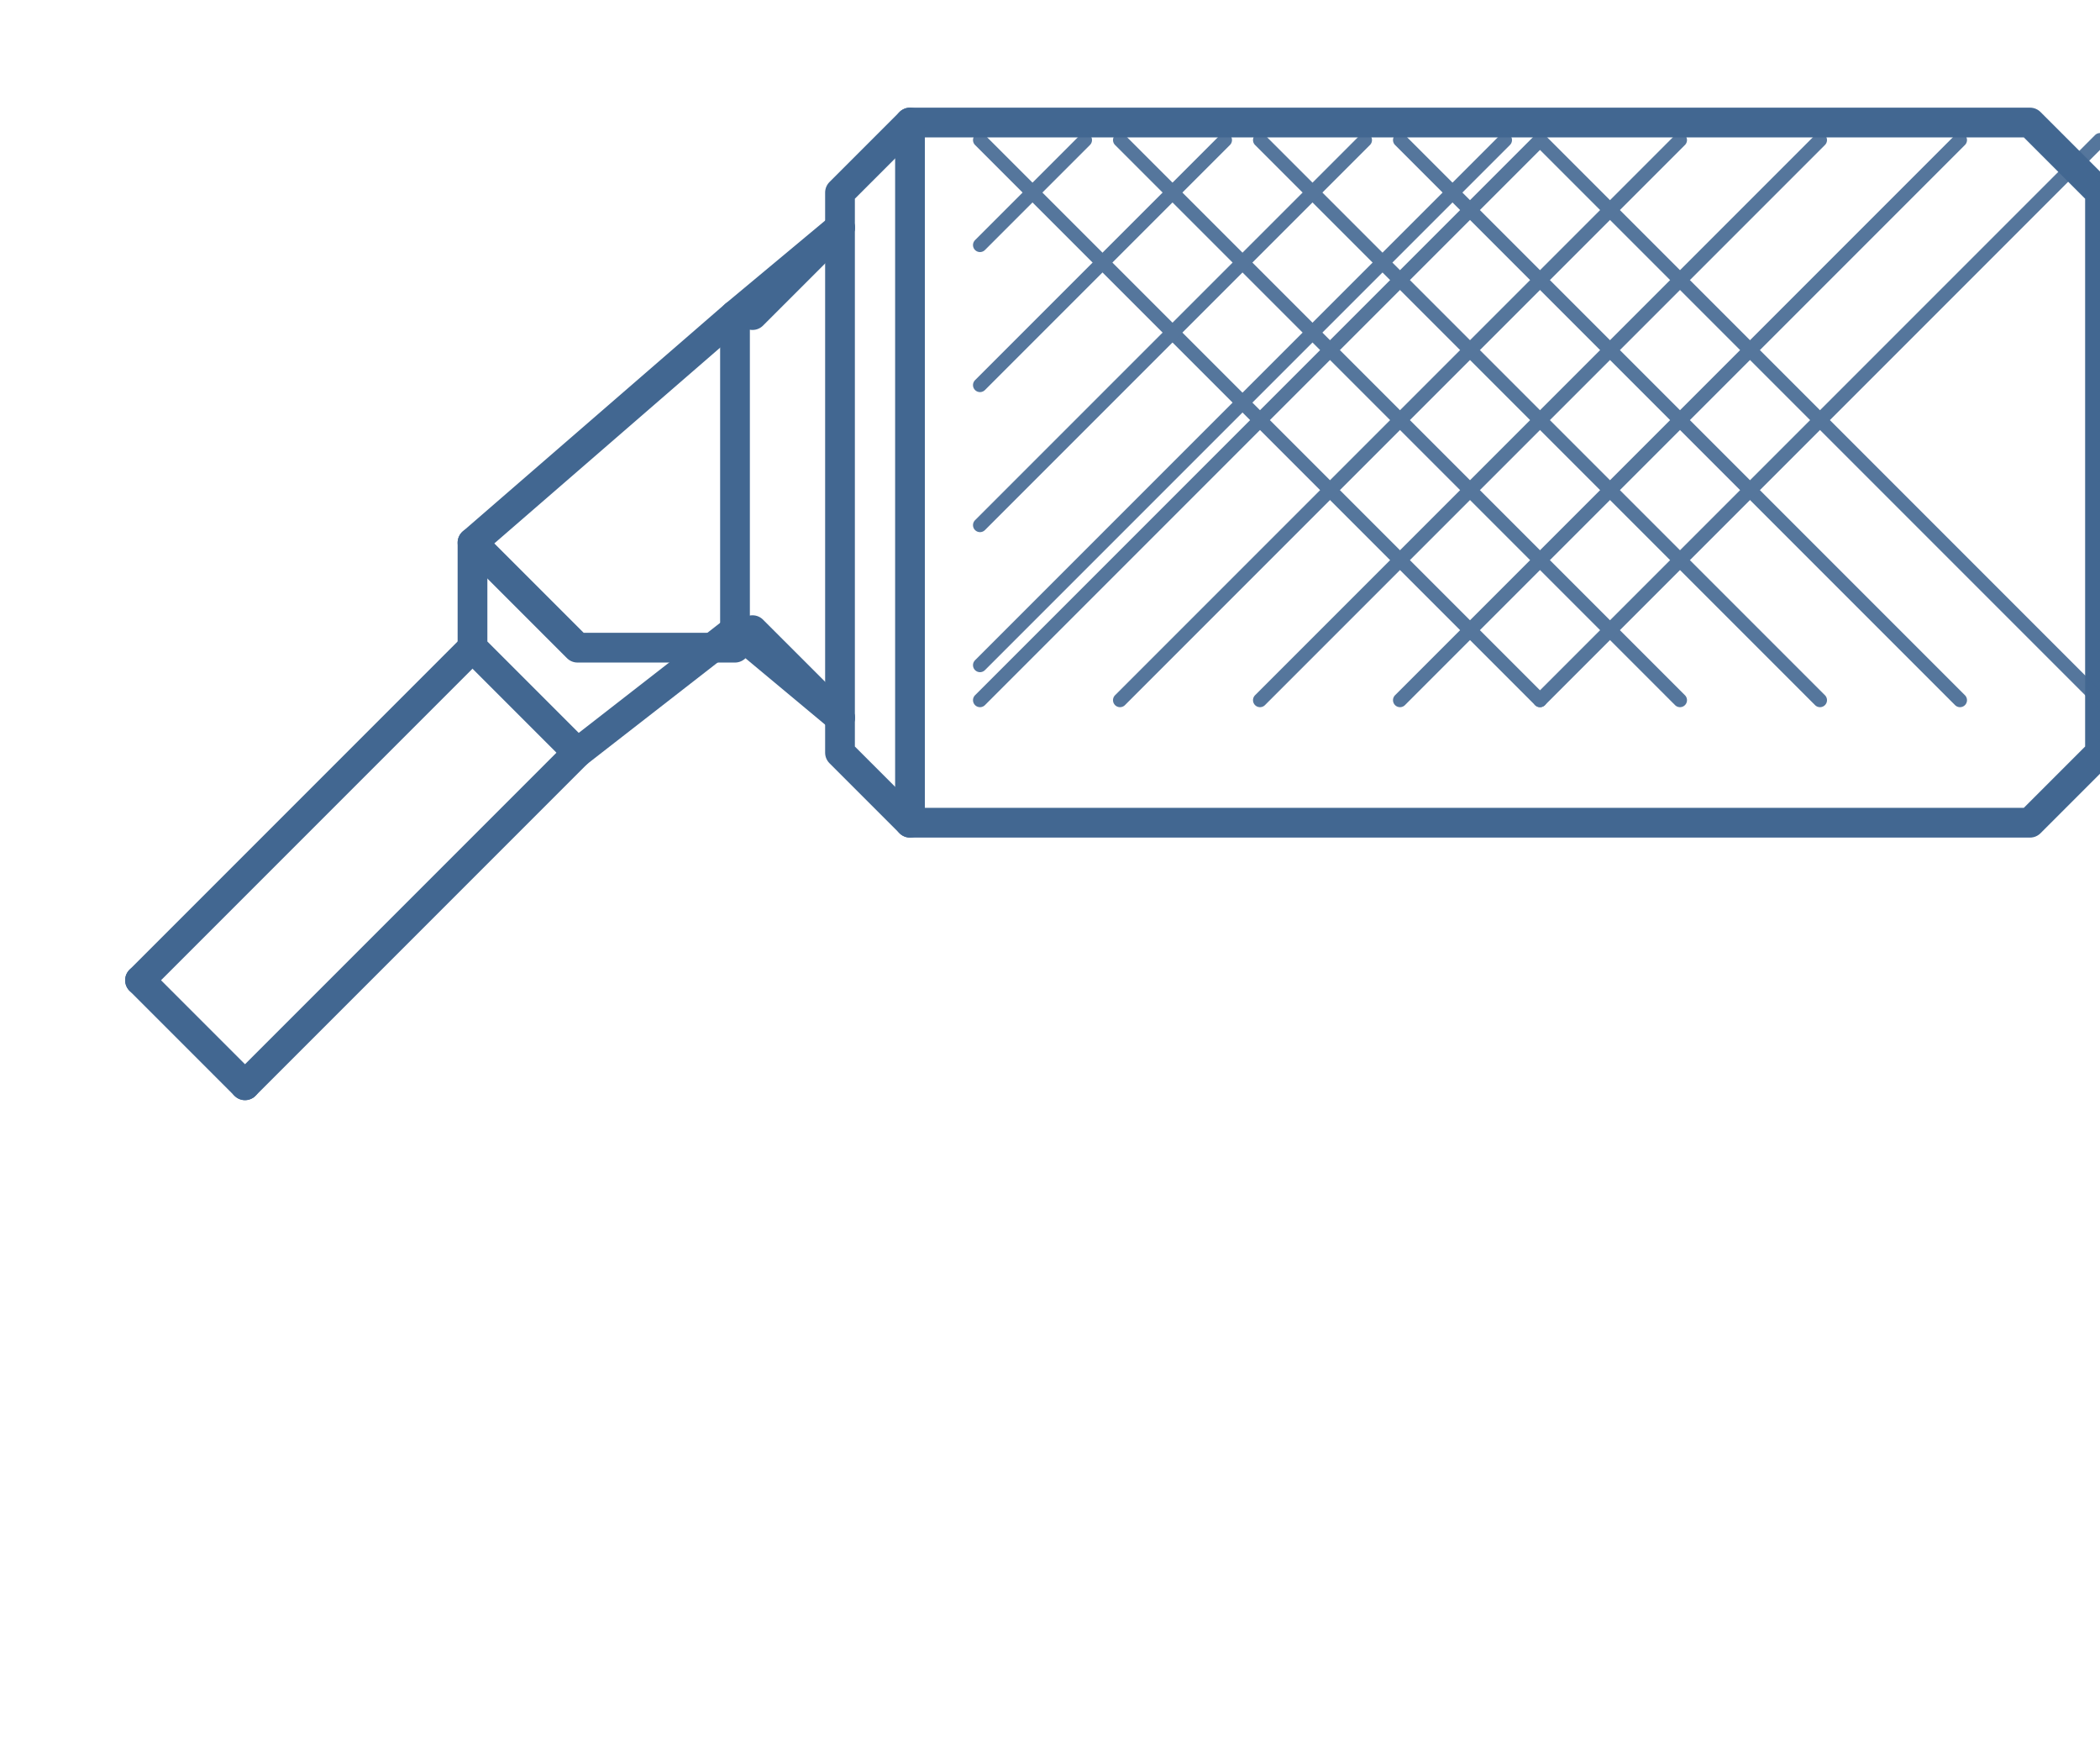
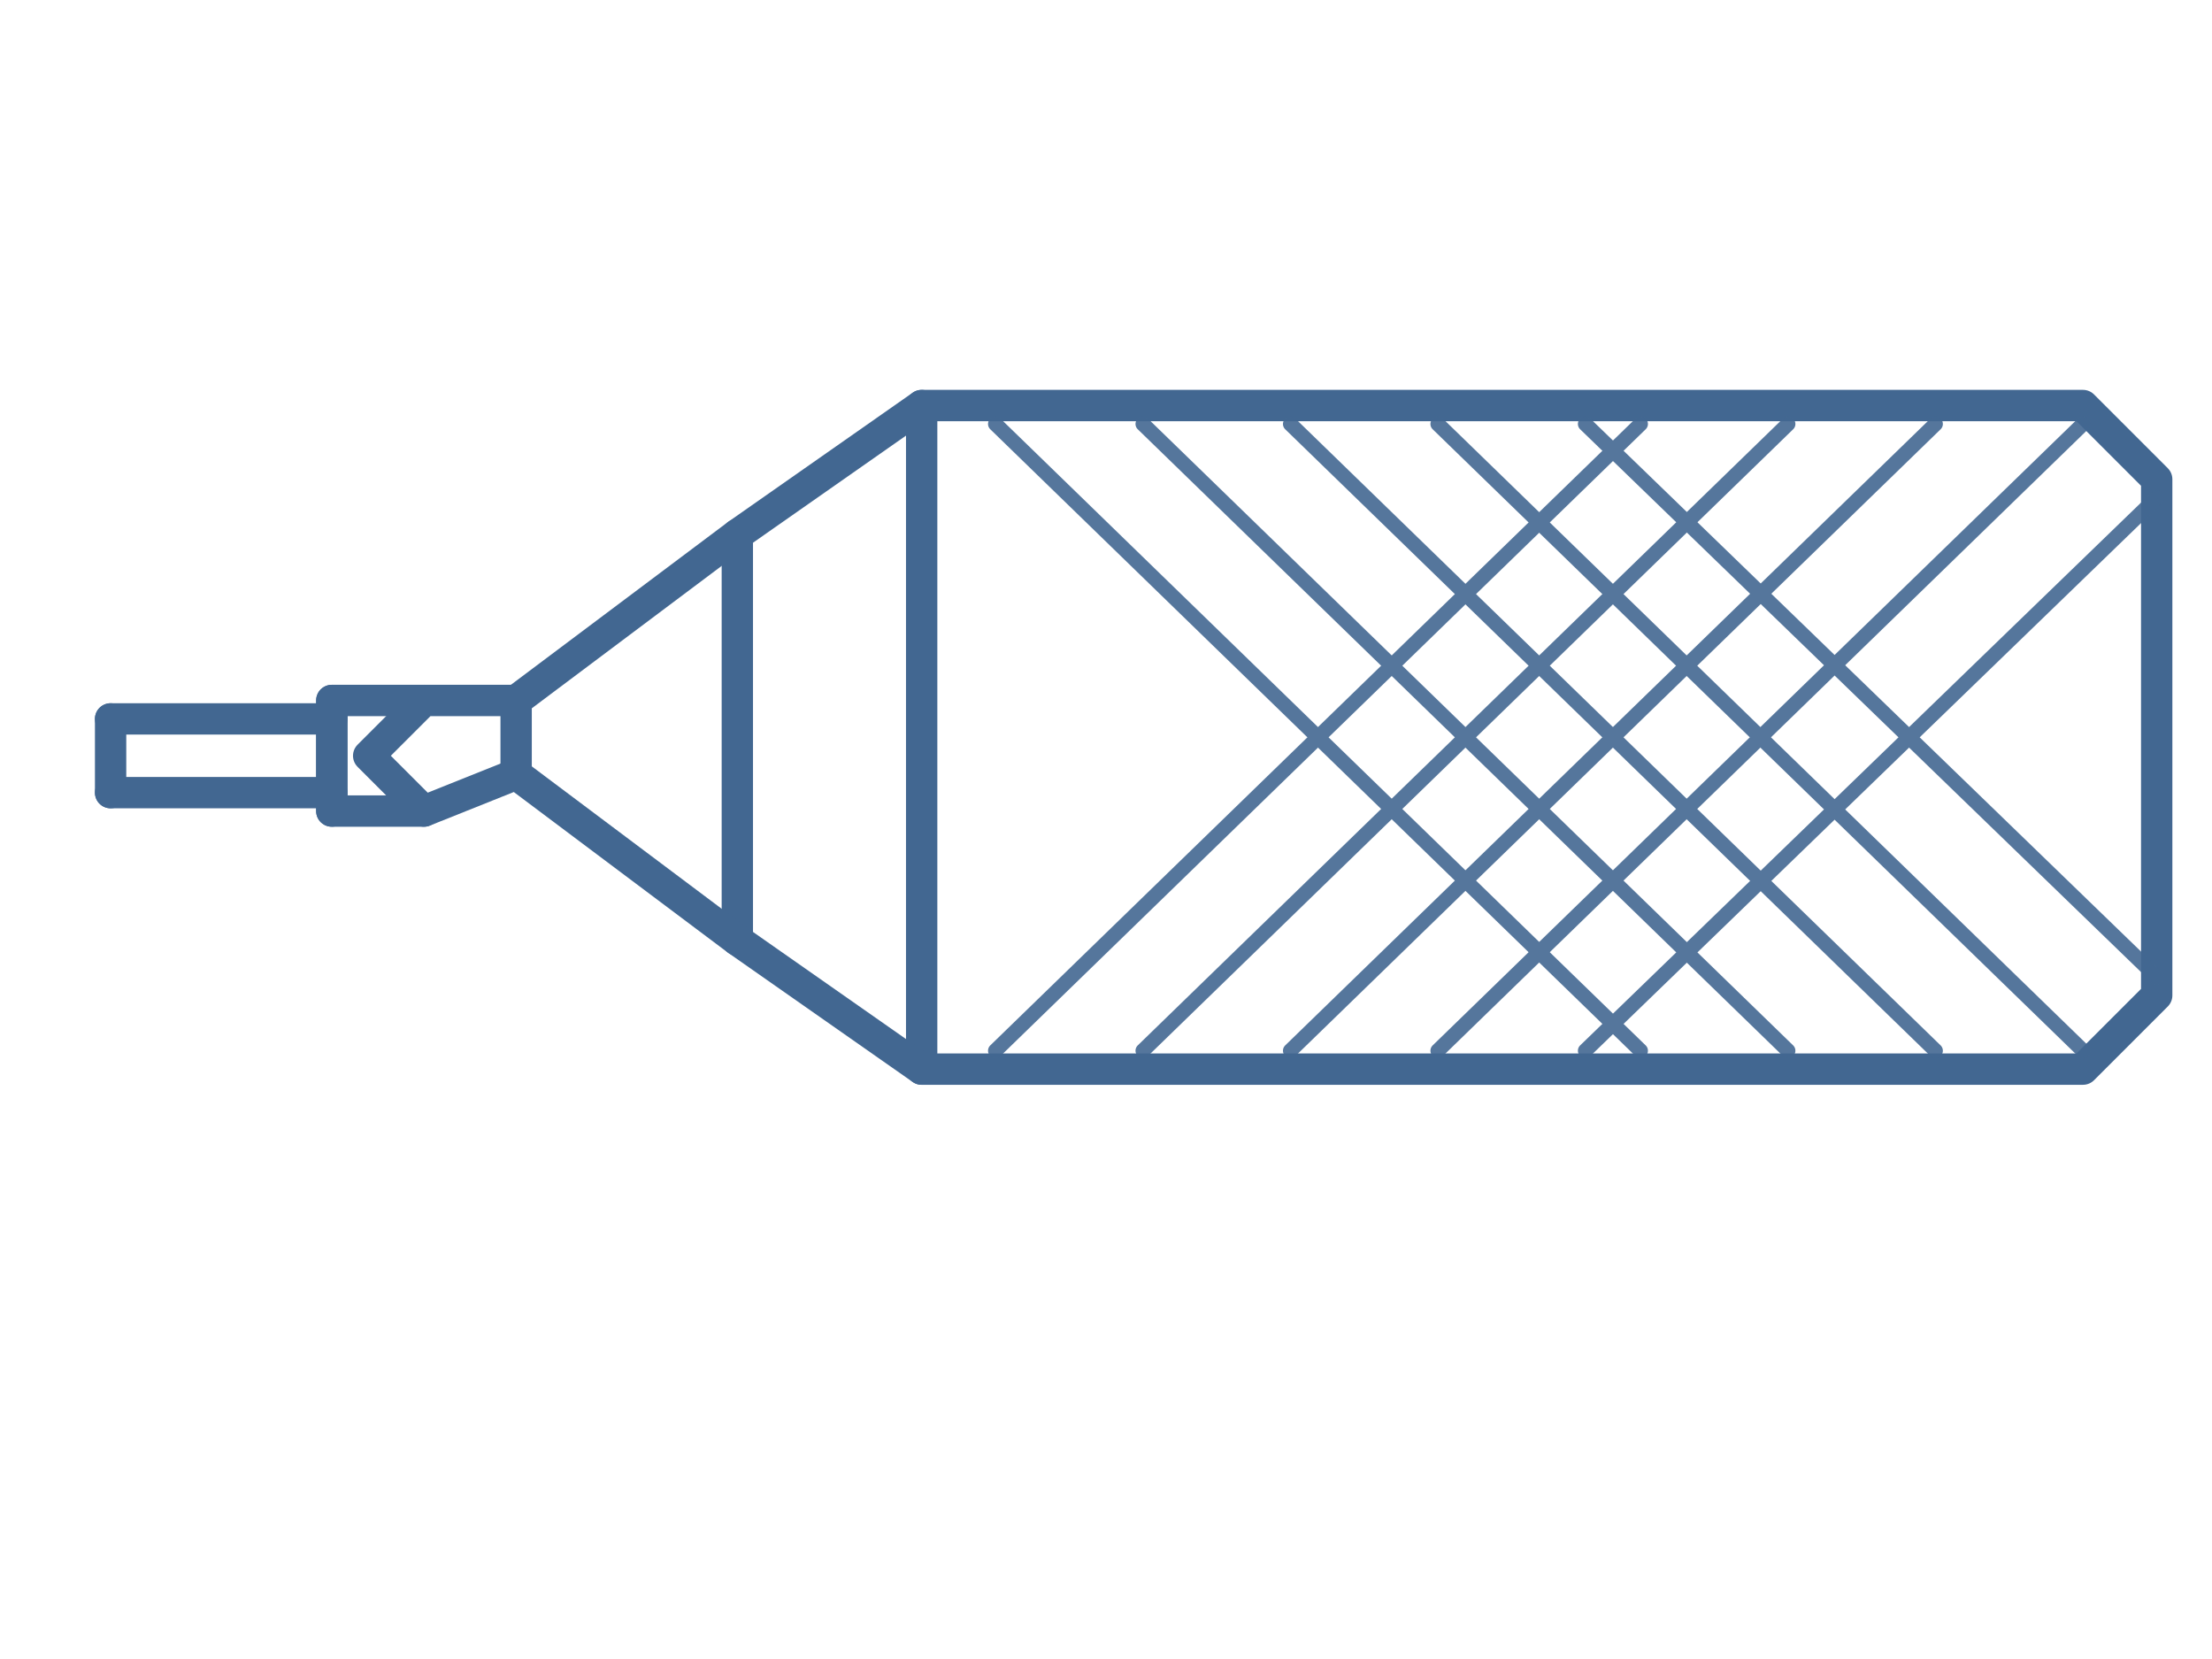
- <svg xmlns="http://www.w3.org/2000/svg" viewBox="0 0 120 100">
+ <svg xmlns="http://www.w3.org/2000/svg" viewBox="0 0 120 90">
  <g fill="none" stroke="#426791" stroke-width="1.7" stroke-linecap="round" stroke-linejoin="round">
-     <path d="M52 7 L116 7 L120 11 L120 43 L116 47 L52 47 Z" />
-     <path d="M52 7 L48 11 L48 43 L52 47" />
-     <path d="M48 13 L42 18 L42 36 L48 41" />
-     <path d="M42 18 L27 31 L27 37 L33 43 L42 36" />
-     <path d="M27 31 L33 37 L42 37" />
-     <path d="M27 37 L8 56" />
-     <path d="M33 43 L14 62" />
-     <path d="M8 56 L14 62" />
-     <path d="M43 18 L48 13" />
-     <path d="M43 36 L48 41" />
+     <path d="M50 22 L113 22 L117 26 L117 54 L113 58 L50 58 Z" />
    <g stroke-width="0.8" opacity="0.9">
-       <path d="M56 8 L88 40 M64 8 L96 40 M72 8 L104 40 M80 8 L112 40 M88 8 L120 40" />
-       <path d="M56 40 L88 8 M64 40 L96 8 M72 40 L104 8 M80 40 L112 8 M88 40 L120 8" />
-       <path d="M56 14 L62 8 M56 22 L70 8 M56 30 L78 8 M56 38 L86 8" />
+       <path d="M54 23 L89 57 M62 23 L97 57 M70 23 L105 57 M78 23 L113 57 M86 23 L117 53" />
+       <path d="M54 57 L89 23 M62 57 L97 23 M70 57 L105 23 M78 57 L113 23 M86 57 L117 27" />
    </g>
+     <path d="M50 22 L40 29 L40 51 L50 58" />
+     <path d="M40 29 L28 38 L28 42 L40 51" />
+     <path d="M28 38 L23 38 L20 41 L23 44 L28 42" />
+     <path d="M23 38 L18 38 L18 44 L23 44" />
+     <path d="M18 38 L18 44" />
+     <path d="M18 39 L6 39" />
+     <path d="M18 43 L6 43" />
+     <path d="M6 39 L6 43" />
  </g>
</svg>
